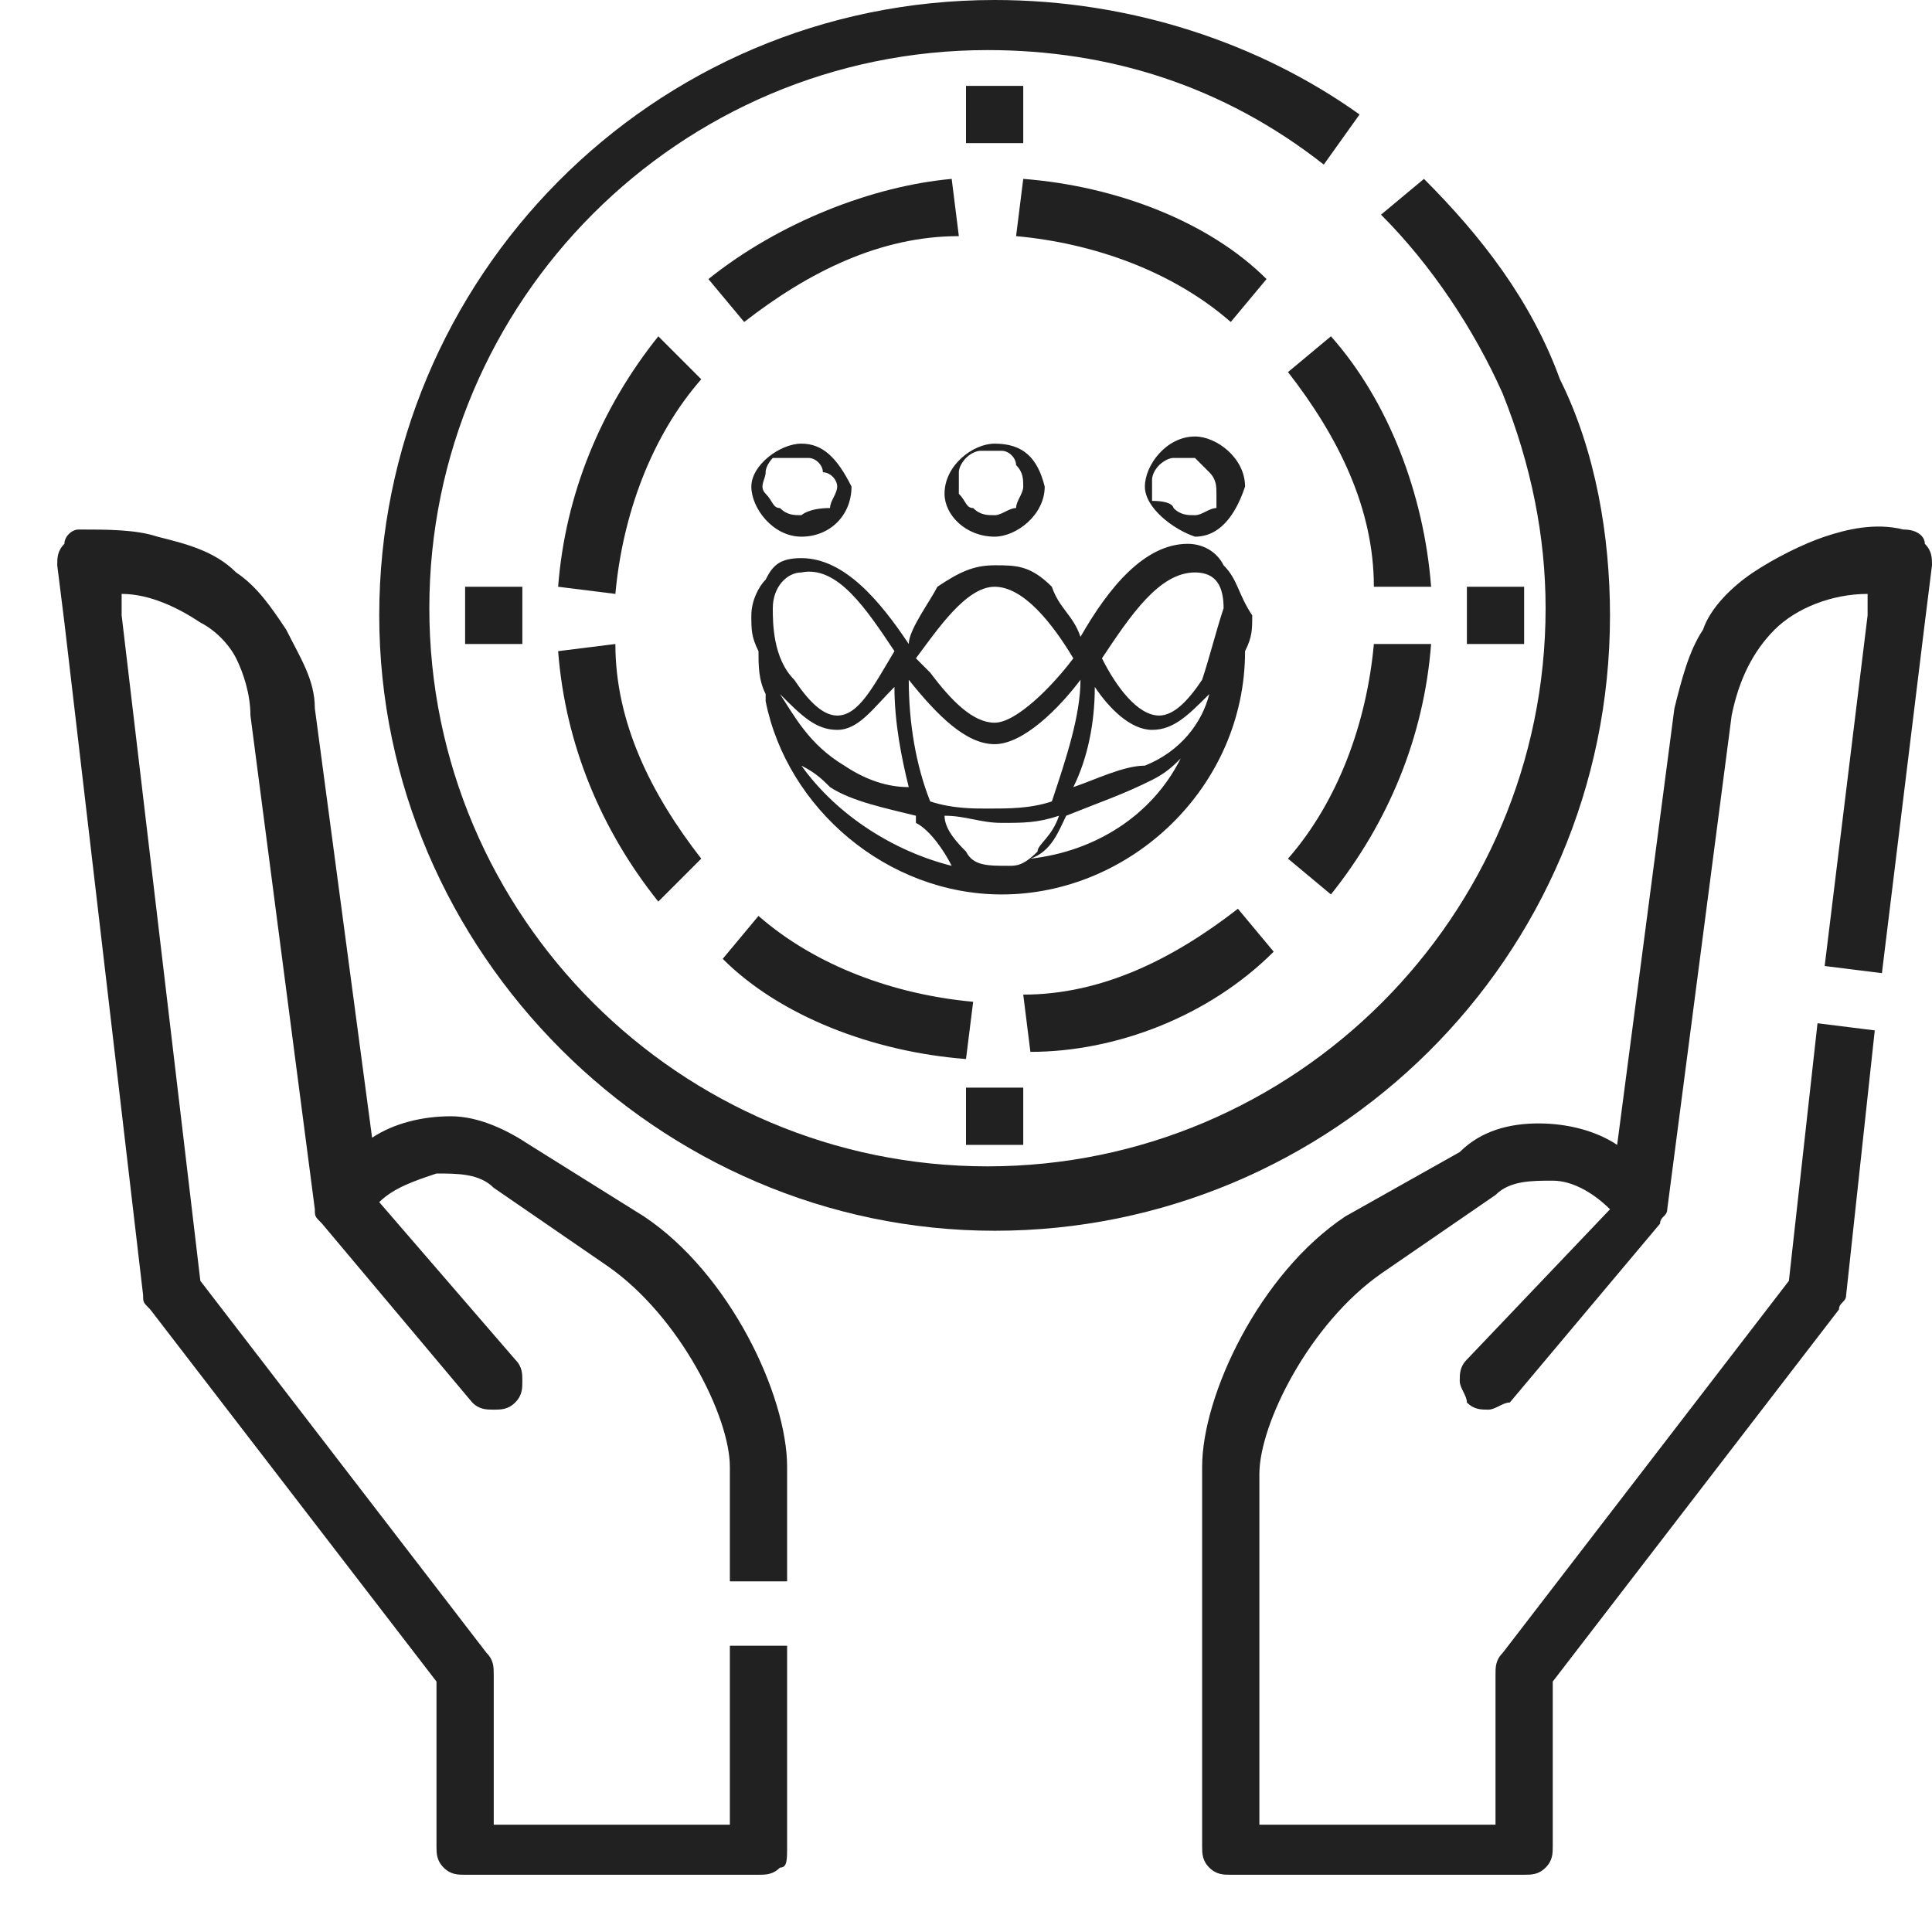
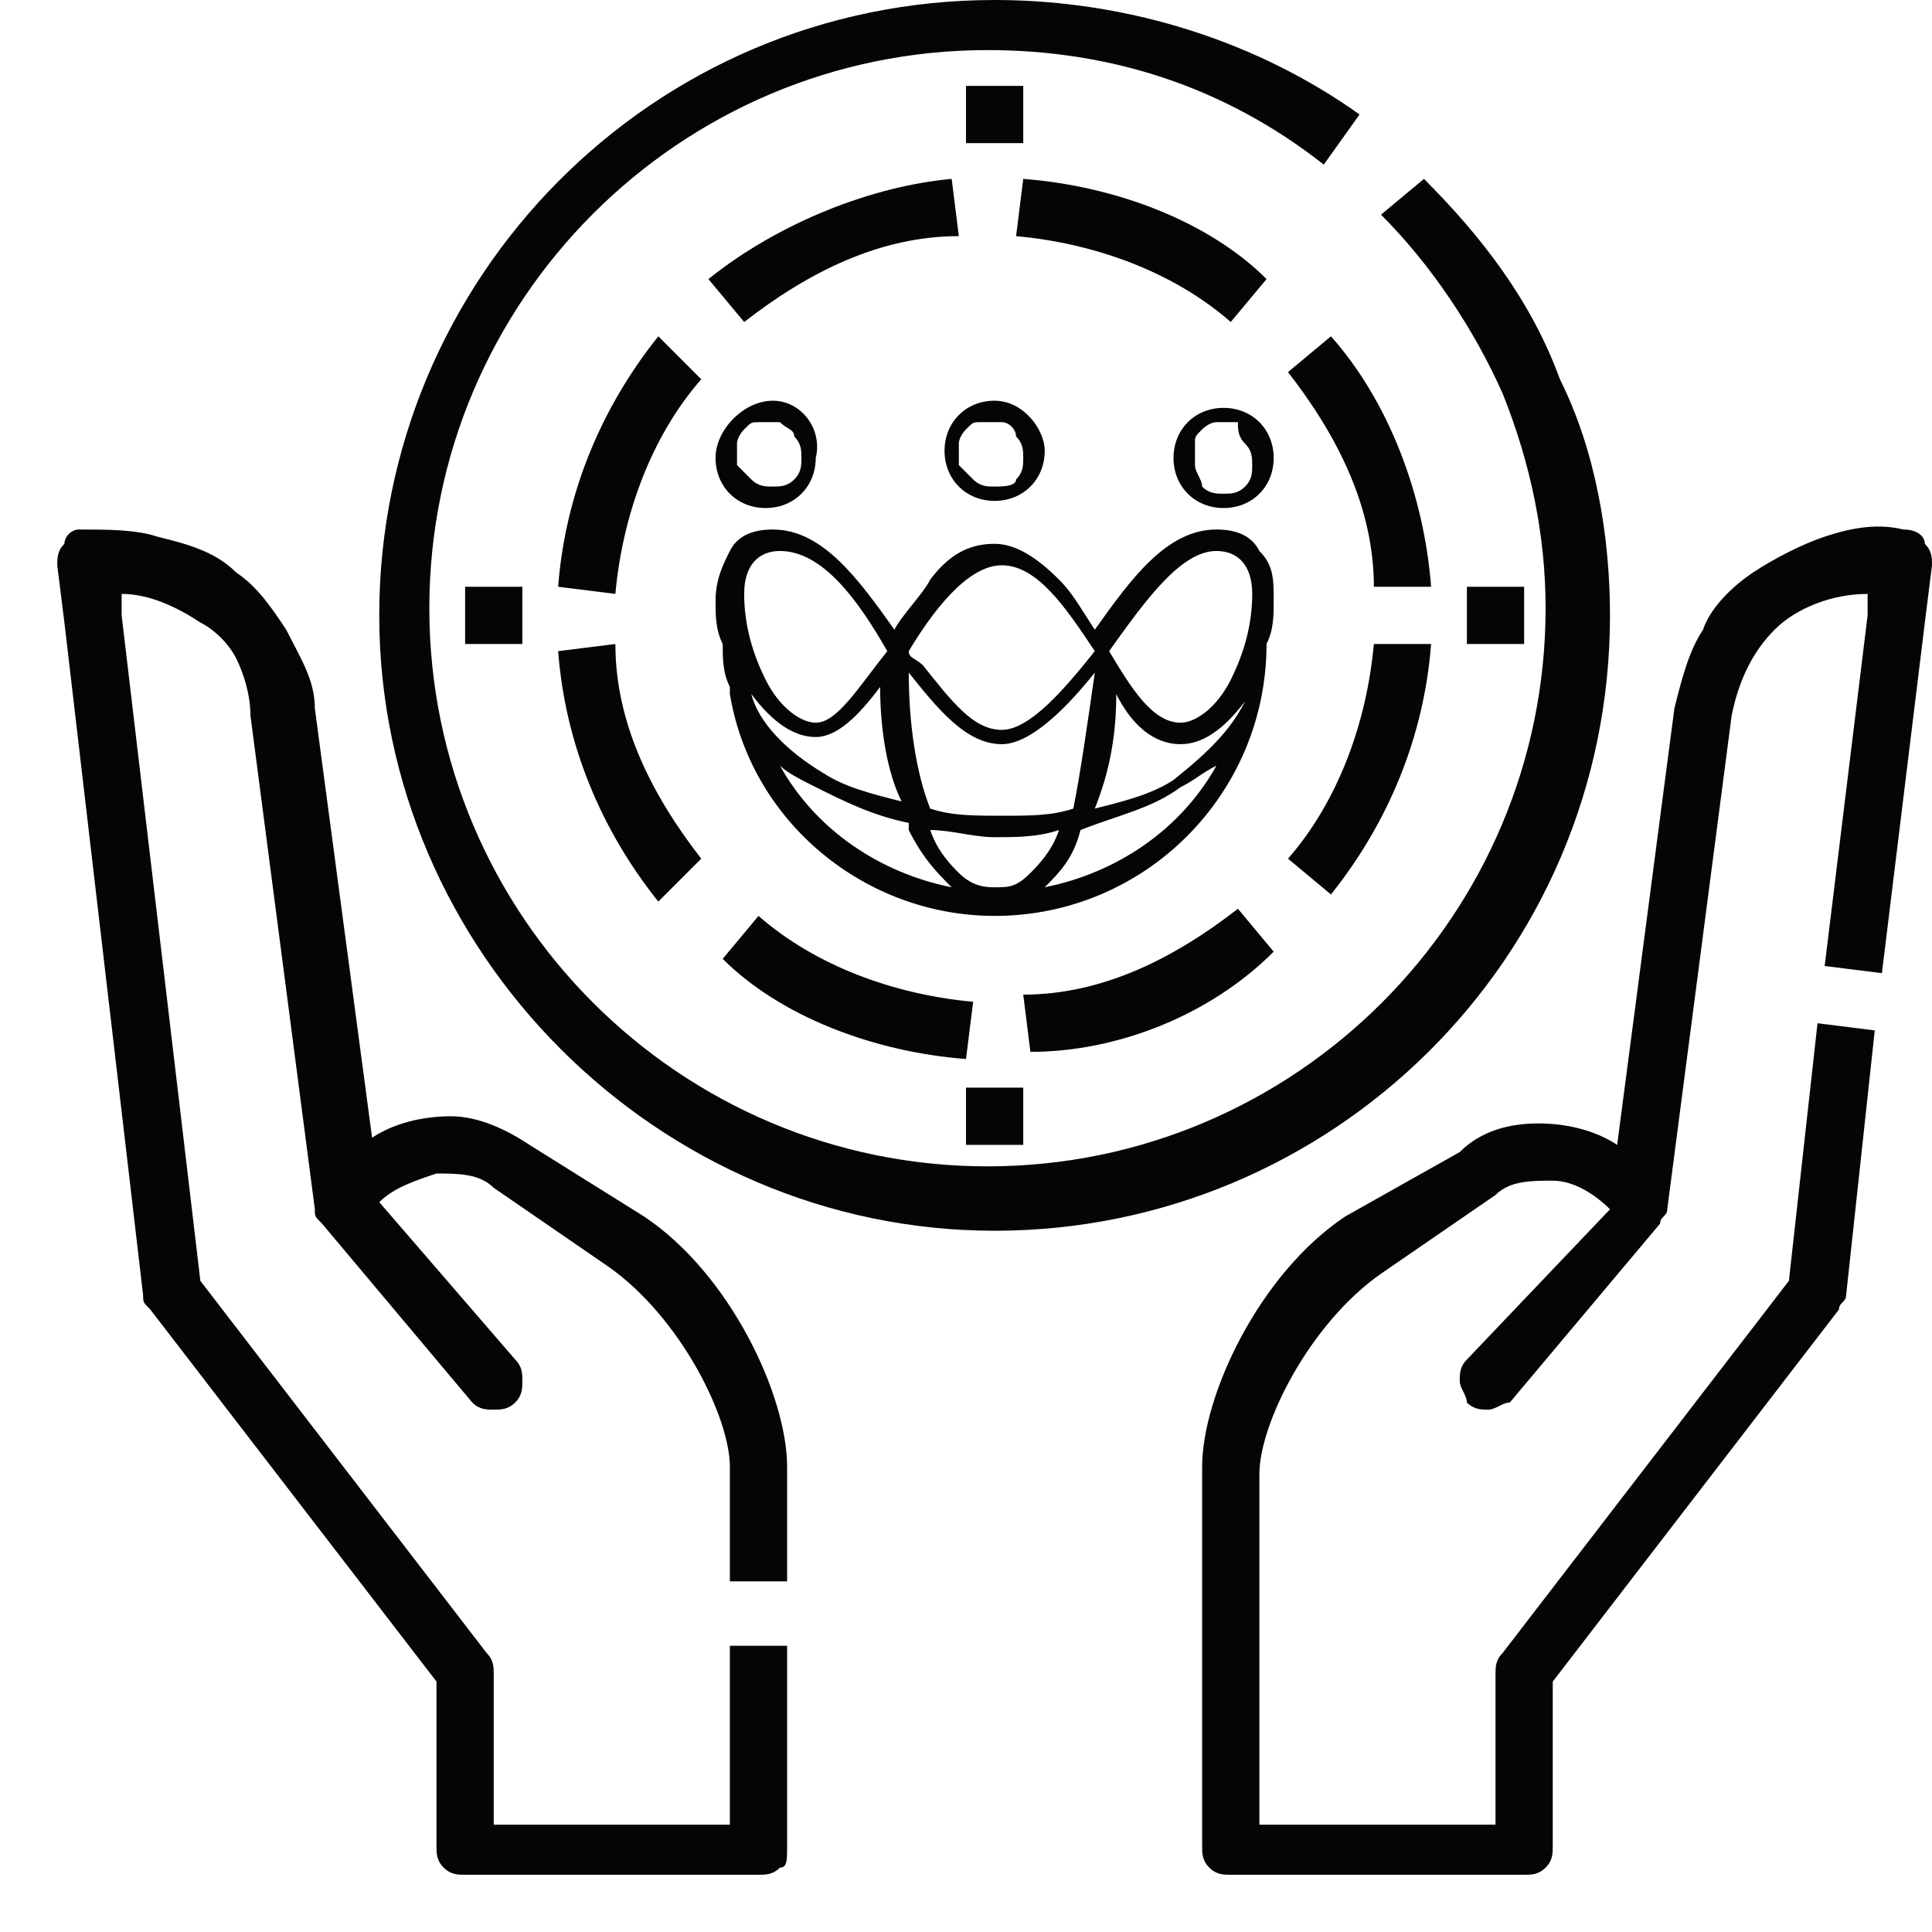
<svg xmlns="http://www.w3.org/2000/svg" version="1.1" id="Layer_1" x="0px" y="0px" viewBox="0 0 27 27" style="enable-background:new 0 0 27 27;" xml:space="preserve">
  <style type="text/css">
- 	.st0{fill:#212121;}
- 	.st1{fill-rule:evenodd;clip-rule:evenodd;fill:#212121;}
+ 	.st0{fill:#050505;}
+ 	.st1{fill-rule:evenodd;clip-rule:evenodd;fill:#050505;}
</style>
-   <path class="st0" d="M22.5,8.6c0-1.1-0.2-2.3-0.7-3.3c-0.4-1.1-1.1-2-1.9-2.8L19.3,3c0.7,0.7,1.3,1.6,1.7,2.5c0.4,1,0.6,2,0.6,3  c0,4.3-3.5,7.8-7.8,7.8c-4.3,0-7.8-3.5-7.8-7.8c0-4.3,3.5-7.8,7.8-7.8c1.7,0,3.3,0.5,4.7,1.6l0.5-0.7C17.6,0.6,15.8,0,13.9,0  C9.1,0,5.3,3.9,5.3,8.6c0,4.7,3.9,8.6,8.6,8.6C18.6,17.2,22.5,13.4,22.5,8.6z" />
-   <path class="st0" d="M9.2,4.7c-0.8,1-1.3,2.2-1.4,3.5l0.8,0.1c0.1-1.1,0.5-2.2,1.2-3L9.2,4.7z M7.8,9.1c0.1,1.3,0.6,2.5,1.4,3.5  L9.8,12c-0.7-0.9-1.2-1.9-1.2-3L7.8,9.1z M13.5,14.8l0.1-0.8c-1.1-0.1-2.2-0.5-3-1.2l-0.5,0.6C10.9,14.2,12.2,14.7,13.5,14.8z   M17.8,13.3l-0.5-0.6c-0.9,0.7-1.9,1.2-3,1.2l0.1,0.8C15.6,14.7,16.9,14.2,17.8,13.3z M18,12l0.6,0.5c0.8-1,1.3-2.2,1.4-3.5L19.2,9  C19.1,10.1,18.7,11.2,18,12z M18.6,4.7L18,5.2c0.7,0.9,1.2,1.9,1.2,3L20,8.2C19.9,6.9,19.4,5.6,18.6,4.7z M14.3,2.5l-0.1,0.8  c1.1,0.1,2.2,0.5,3,1.2l0.5-0.6C16.9,3.1,15.6,2.6,14.3,2.5z M9.9,3.9l0.5,0.6c0.9-0.7,1.9-1.2,3-1.2l-0.1-0.8  C12.2,2.6,10.9,3.1,9.9,3.9z M13.5,1.2h0.8v0.8h-0.8V1.2z M13.5,15.2h0.8V16h-0.8V15.2z M6.5,8.2h0.8V9H6.5V8.2z M20.5,8.2h0.8V9  h-0.8V8.2z M9,17L7.4,16c-0.3-0.2-0.7-0.4-1.1-0.4c-0.4,0-0.8,0.1-1.1,0.3L4.4,9.9c0-0.4-0.2-0.7-0.4-1.1C3.8,8.5,3.6,8.2,3.3,8  C3,7.7,2.6,7.6,2.2,7.5C1.9,7.4,1.5,7.4,1.1,7.4C1,7.4,0.9,7.5,0.9,7.6C0.8,7.7,0.8,7.8,0.8,7.9l0.1,0.8L2,18.1c0,0.1,0,0.1,0.1,0.2  l4,5.2v2.3c0,0.1,0,0.2,0.1,0.3c0.1,0.1,0.2,0.1,0.3,0.1h4.1c0.1,0,0.2,0,0.3-0.1C11,26.1,11,26,11,25.8V23h-0.8v2.5H6.9v-2.1  c0-0.1,0-0.2-0.1-0.3l-4-5.2L1.7,8.6l0,0l0-0.3c0.4,0,0.8,0.2,1.1,0.4C3,8.8,3.2,9,3.3,9.2C3.4,9.4,3.5,9.7,3.5,10l0.9,6.9  c0,0.1,0,0.1,0.1,0.2l0,0l0,0l2.1,2.5c0.1,0.1,0.2,0.1,0.3,0.1c0.1,0,0.2,0,0.3-0.1c0.1-0.1,0.1-0.2,0.1-0.3c0-0.1,0-0.2-0.1-0.3  l-1.9-2.2c0.2-0.2,0.5-0.3,0.8-0.4c0.3,0,0.6,0,0.8,0.2l1.6,1.1c1,0.7,1.7,2.1,1.7,2.8v1.6H11v-1.6C11,19.5,10.2,17.8,9,17z   M26.6,7.4c-0.4-0.1-0.8,0-1.1,0.1s-0.7,0.3-1,0.5c-0.3,0.2-0.6,0.5-0.7,0.8c-0.2,0.3-0.3,0.7-0.4,1.1l-0.8,6.1  c-0.3-0.2-0.7-0.3-1.1-0.3c-0.4,0-0.8,0.1-1.1,0.4L18.8,17c-1.2,0.8-2,2.5-2,3.5v5.3c0,0.1,0,0.2,0.1,0.3c0.1,0.1,0.2,0.1,0.3,0.1  h4.1c0.1,0,0.2,0,0.3-0.1c0.1-0.1,0.1-0.2,0.1-0.3v-2.3l4-5.2c0-0.1,0.1-0.1,0.1-0.2l0.4-3.7l-0.8-0.1L25,17.9l-4,5.2  c-0.1,0.1-0.1,0.2-0.1,0.3v2.1h-3.3v-4.9c0-0.7,0.7-2.1,1.7-2.8l1.6-1.1c0.2-0.2,0.5-0.2,0.8-0.2c0.3,0,0.6,0.2,0.8,0.4L20.5,19  c-0.1,0.1-0.1,0.2-0.1,0.3c0,0.1,0.1,0.2,0.1,0.3c0.1,0.1,0.2,0.1,0.3,0.1c0.1,0,0.2-0.1,0.3-0.1l2.1-2.5l0,0l0,0  c0-0.1,0.1-0.1,0.1-0.2l0.9-6.9c0.1-0.5,0.3-0.9,0.6-1.2s0.8-0.5,1.3-0.5l0,0.3l0,0l-0.6,4.9l0.8,0.1l0.6-4.9L27,7.9  c0-0.1,0-0.2-0.1-0.3C26.9,7.5,26.8,7.4,26.6,7.4z" />
-   <path class="st1" d="M13.9,6.2c-0.3,0-0.7,0.3-0.7,0.7c0,0.3,0.3,0.6,0.7,0.6c0.3,0,0.7-0.3,0.7-0.7C14.5,6.4,14.3,6.2,13.9,6.2z   M13.9,7.2c-0.1,0-0.2,0-0.3-0.1c-0.1,0-0.1-0.1-0.2-0.2c0-0.1,0-0.2,0-0.3c0-0.1,0.1-0.2,0.1-0.2c0.1-0.1,0.2-0.1,0.2-0.1  c0.1,0,0.2,0,0.3,0s0.2,0.1,0.2,0.2c0.1,0.1,0.1,0.2,0.1,0.3c0,0.1-0.1,0.2-0.1,0.3C14.1,7.1,14,7.2,13.9,7.2z M17.1,7.9  c-0.1-0.2-0.3-0.3-0.5-0.3c-0.6,0-1.1,0.6-1.5,1.3c-0.1-0.3-0.3-0.4-0.4-0.7c-0.3-0.3-0.5-0.3-0.8-0.3c-0.3,0-0.5,0.1-0.8,0.3  C13,8.4,12.7,8.8,12.7,9c-0.4-0.6-0.9-1.2-1.5-1.2c-0.3,0-0.4,0.1-0.5,0.3c-0.1,0.1-0.2,0.3-0.2,0.5c0,0.2,0,0.3,0.1,0.5l0,0  c0,0.2,0,0.4,0.1,0.6l0,0v0.1c0.3,1.5,1.7,2.7,3.3,2.7c1.8,0,3.4-1.5,3.4-3.4l0,0c0.1-0.2,0.1-0.3,0.1-0.5  C17.3,8.3,17.3,8.1,17.1,7.9z M16.9,9.7c-0.3,0.3-0.5,0.5-0.8,0.5c-0.3,0-0.6-0.3-0.8-0.6c0,0.5-0.1,1-0.3,1.4  c0.3-0.1,0.7-0.3,1-0.3C16.5,10.5,16.8,10.1,16.9,9.7z M15.1,9.5c-0.3,0.4-0.8,0.9-1.2,0.9c-0.4,0-0.8-0.4-1.2-0.9  c0,0.6,0.1,1.2,0.3,1.7c0.3,0.1,0.6,0.1,0.8,0.1c0.3,0,0.6,0,0.9-0.1C14.9,10.6,15.1,10,15.1,9.5z M12.5,9.6  c-0.3,0.3-0.5,0.6-0.8,0.6c-0.3,0-0.5-0.2-0.8-0.5c0.2,0.3,0.4,0.7,0.9,1c0.3,0.2,0.6,0.3,0.9,0.3C12.6,10.6,12.5,10.1,12.5,9.6z   M12.8,9.2c0.3-0.4,0.7-1,1.1-1c0.4,0,0.8,0.5,1.1,1c-0.3,0.4-0.8,0.9-1.1,0.9S13.3,9.8,13,9.4C12.9,9.3,12.8,9.2,12.8,9.2z   M16.8,9.5c-0.2,0.3-0.4,0.5-0.6,0.5c-0.3,0-0.6-0.4-0.8-0.8l0,0C15.8,8.6,16.2,8,16.7,8c0.3,0,0.4,0.2,0.4,0.5  C17,8.8,16.9,9.2,16.8,9.5z M11.7,10c-0.2,0-0.4-0.2-0.6-0.5c-0.3-0.3-0.3-0.8-0.3-1c0-0.3,0.2-0.5,0.4-0.5c0.5-0.1,0.9,0.5,1.3,1.1  l0,0l0,0C12.2,9.6,12,10,11.7,10z M16,6.8c0-0.3,0.3-0.7,0.7-0.7c0.3,0,0.7,0.3,0.7,0.7c-0.1,0.3-0.3,0.7-0.7,0.7  C16.4,7.4,16,7.1,16,6.8z M16.4,7.1c0.1,0.1,0.2,0.1,0.3,0.1c0.1,0,0.2-0.1,0.3-0.1C17,7,17,6.9,17,6.9c0-0.1,0-0.2-0.1-0.3  c-0.1-0.1-0.1-0.1-0.2-0.2c-0.1,0-0.2,0-0.3,0c-0.1,0-0.2,0.1-0.2,0.1c-0.1,0.1-0.1,0.2-0.1,0.2c0,0.1,0,0.2,0,0.3  C16.4,7,16.4,7.1,16.4,7.1z M11.2,6.2c-0.3,0-0.7,0.3-0.7,0.6s0.3,0.7,0.7,0.7s0.7-0.3,0.7-0.7C11.7,6.4,11.5,6.2,11.2,6.2z   M11.2,7.2c-0.1,0-0.2,0-0.3-0.1c-0.1,0-0.1-0.1-0.2-0.2c-0.1-0.1,0-0.2,0-0.3c0-0.1,0.1-0.2,0.1-0.2C10.9,6.4,11,6.4,11,6.4  c0.1,0,0.2,0,0.3,0c0.1,0,0.2,0.1,0.2,0.2c0.1,0,0.2,0.1,0.2,0.2c0,0.1-0.1,0.2-0.1,0.3C11.3,7.1,11.2,7.2,11.2,7.2z M13.3,12.1  c-0.8-0.2-1.6-0.7-2.1-1.4c0.2,0.1,0.3,0.2,0.4,0.3c0.3,0.2,0.8,0.3,1.2,0.4c0,0,0,0,0,0.1C13,11.6,13.2,11.9,13.3,12.1L13.3,12.1z   M13.5,11.9c-0.1-0.1-0.3-0.3-0.3-0.5c0.3,0,0.5,0.1,0.8,0.1s0.5,0,0.8-0.1c-0.1,0.3-0.3,0.4-0.3,0.5c-0.2,0.2-0.3,0.2-0.4,0.2  C13.8,12.1,13.6,12.1,13.5,11.9z M14.9,11.4C14.9,11.4,14.9,11.3,14.9,11.4c0.5-0.2,0.8-0.3,1.2-0.5c0.2-0.1,0.3-0.2,0.4-0.3  c-0.4,0.8-1.2,1.3-2.1,1.4l0,0C14.7,11.9,14.8,11.6,14.9,11.4z" />
+   <path class="st0" d="M22.5,8.6c0-1.1-0.2-2.3-0.7-3.3c-0.4-1.1-1.1-2-1.9-2.8L19.3,3C20,3.7,20.6,4.6,21,5.5c0.4,1,0.6,2,0.6,3  c0,4.3-3.5,7.8-7.8,7.8S6,12.8,6,8.5s3.5-7.8,7.8-7.8c1.7,0,3.3,0.5,4.7,1.6L19,1.6c-1.4-1-3.2-1.6-5.1-1.6C9.1,0,5.3,3.9,5.3,8.6  s3.9,8.6,8.6,8.6S22.5,13.4,22.5,8.6z" />
+   <path class="st0" d="M9.2,4.7c-0.8,1-1.3,2.2-1.4,3.5l0.8,0.1c0.1-1.1,0.5-2.2,1.2-3L9.2,4.7z M7.8,9.1c0.1,1.3,0.6,2.5,1.4,3.5  L9.8,12c-0.7-0.9-1.2-1.9-1.2-3L7.8,9.1z M13.5,14.8l0.1-0.8c-1.1-0.1-2.2-0.5-3-1.2l-0.5,0.6C10.9,14.2,12.2,14.7,13.5,14.8z   M17.8,13.3l-0.5-0.6c-0.9,0.7-1.9,1.2-3,1.2l0.1,0.8C15.6,14.7,16.9,14.2,17.8,13.3z M18,12l0.6,0.5c0.8-1,1.3-2.2,1.4-3.5h-0.8  C19.1,10.1,18.7,11.2,18,12z M18.6,4.7L18,5.2c0.7,0.9,1.2,1.9,1.2,3H20C19.9,6.9,19.4,5.6,18.6,4.7z M14.3,2.5l-0.1,0.8  c1.1,0.1,2.2,0.5,3,1.2l0.5-0.6C16.9,3.1,15.6,2.6,14.3,2.5z M9.9,3.9l0.5,0.6c0.9-0.7,1.9-1.2,3-1.2l-0.1-0.8  C12.2,2.6,10.9,3.1,9.9,3.9z M13.5,1.2h0.8V2h-0.8V1.2z M13.5,15.2h0.8V16h-0.8V15.2z M6.5,8.2h0.8V9H6.5V8.2z M20.5,8.2h0.8V9h-0.8  V8.2z M9,17l-1.6-1c-0.3-0.2-0.7-0.4-1.1-0.4s-0.8,0.1-1.1,0.3l-0.8-6c0-0.4-0.2-0.7-0.4-1.1C3.8,8.5,3.6,8.2,3.3,8  C3,7.7,2.6,7.6,2.2,7.5C1.9,7.4,1.5,7.4,1.1,7.4C1,7.4,0.9,7.5,0.9,7.6C0.8,7.7,0.8,7.8,0.8,7.9l0.1,0.8L2,18.1c0,0.1,0,0.1,0.1,0.2  l4,5.2v2.3c0,0.1,0,0.2,0.1,0.3c0.1,0.1,0.2,0.1,0.3,0.1h4.1c0.1,0,0.2,0,0.3-0.1c0.1,0,0.1-0.1,0.1-0.3V23h-0.8v2.5H6.9v-2.1  c0-0.1,0-0.2-0.1-0.3l-4-5.2L1.7,8.6l0,0V8.3c0.4,0,0.8,0.2,1.1,0.4C3,8.8,3.2,9,3.3,9.2C3.4,9.4,3.5,9.7,3.5,10l0.9,6.9  c0,0.1,0,0.1,0.1,0.2l0,0l0,0l2.1,2.5c0.1,0.1,0.2,0.1,0.3,0.1c0.1,0,0.2,0,0.3-0.1c0.1-0.1,0.1-0.2,0.1-0.3c0-0.1,0-0.2-0.1-0.3  l-1.9-2.2c0.2-0.2,0.5-0.3,0.8-0.4c0.3,0,0.6,0,0.8,0.2l1.6,1.1c1,0.7,1.7,2.1,1.7,2.8v1.6H11v-1.6C11,19.5,10.2,17.8,9,17z   M26.6,7.4c-0.4-0.1-0.8,0-1.1,0.1s-0.7,0.3-1,0.5s-0.6,0.5-0.7,0.8c-0.2,0.3-0.3,0.7-0.4,1.1L22.6,16c-0.3-0.2-0.7-0.3-1.1-0.3  s-0.8,0.1-1.1,0.4L18.8,17c-1.2,0.8-2,2.5-2,3.5v5.3c0,0.1,0,0.2,0.1,0.3c0.1,0.1,0.2,0.1,0.3,0.1h4.1c0.1,0,0.2,0,0.3-0.1  c0.1-0.1,0.1-0.2,0.1-0.3v-2.3l4-5.2c0-0.1,0.1-0.1,0.1-0.2l0.4-3.7l-0.8-0.1L25,17.9l-4,5.2c-0.1,0.1-0.1,0.2-0.1,0.3v2.1h-3.3  v-4.9c0-0.7,0.7-2.1,1.7-2.8l1.6-1.1c0.2-0.2,0.5-0.2,0.8-0.2s0.6,0.2,0.8,0.4l-2,2.1c-0.1,0.1-0.1,0.2-0.1,0.3  c0,0.1,0.1,0.2,0.1,0.3c0.1,0.1,0.2,0.1,0.3,0.1c0.1,0,0.2-0.1,0.3-0.1l2.1-2.5l0,0l0,0c0-0.1,0.1-0.1,0.1-0.2l0.9-6.9  c0.1-0.5,0.3-0.9,0.6-1.2s0.8-0.5,1.3-0.5v0.3l0,0l-0.6,4.9l0.8,0.1l0.6-4.9L27,7.9c0-0.1,0-0.2-0.1-0.3C26.9,7.5,26.8,7.4,26.6,7.4  z" />
+   <path class="st1" d="M13.9,5.6c-0.4,0-0.7,0.3-0.7,0.7c0,0.4,0.3,0.7,0.7,0.7c0.4,0,0.7-0.3,0.7-0.7C14.6,6,14.3,5.6,13.9,5.6z   M13.9,6.8c-0.1,0-0.2,0-0.3-0.1c-0.1-0.1-0.1-0.1-0.2-0.2c0-0.1,0-0.2,0-0.3c0-0.1,0.1-0.2,0.1-0.2c0.1-0.1,0.1-0.1,0.2-0.1  c0.1,0,0.2,0,0.3,0c0.1,0,0.2,0.1,0.2,0.2c0.1,0.1,0.1,0.2,0.1,0.3c0,0.1,0,0.2-0.1,0.3C14.2,6.8,14,6.8,13.9,6.8z M17.6,7.7  c-0.1-0.2-0.3-0.3-0.6-0.3c-0.7,0-1.2,0.7-1.7,1.4c-0.2-0.3-0.3-0.5-0.5-0.7c-0.3-0.3-0.6-0.5-0.9-0.5c-0.3,0-0.6,0.1-0.9,0.5  c-0.1,0.2-0.4,0.5-0.5,0.7c-0.5-0.7-1-1.4-1.7-1.4c-0.3,0-0.5,0.1-0.6,0.3C10.1,7.9,10,8.1,10,8.4c0,0.2,0,0.4,0.1,0.6h0  c0,0.2,0,0.4,0.1,0.6l0,0c0,0,0,0.1,0,0.1c0.3,1.8,1.9,3.1,3.7,3.1c2.1,0,3.8-1.7,3.8-3.8h0c0.1-0.2,0.1-0.4,0.1-0.6  C17.8,8.1,17.8,7.9,17.6,7.7z M17.4,9.8c-0.3,0.4-0.6,0.6-0.9,0.6c-0.4,0-0.7-0.3-0.9-0.7c0,0.6-0.1,1.1-0.3,1.6  c0.4-0.1,0.8-0.2,1.1-0.4C16.9,10.5,17.2,10.2,17.4,9.8z M15.3,9.4c-0.4,0.5-0.9,1-1.3,1c-0.5,0-0.9-0.5-1.3-1  c0,0.7,0.1,1.4,0.3,1.9c0.3,0.1,0.6,0.1,1,0.1c0.4,0,0.7,0,1-0.1C15.1,10.8,15.2,10.1,15.3,9.4z M12.3,9.6c-0.3,0.4-0.6,0.7-0.9,0.7  c-0.3,0-0.6-0.2-0.9-0.6c0.1,0.4,0.5,0.8,1,1.1c0.3,0.2,0.7,0.3,1.1,0.4C12.4,10.8,12.3,10.2,12.3,9.6z M12.7,9.1  c0.3-0.5,0.8-1.2,1.3-1.2c0.5,0,0.9,0.6,1.3,1.2c-0.4,0.5-0.9,1.1-1.3,1.1c-0.4,0-0.7-0.4-1.1-0.9C12.8,9.2,12.7,9.2,12.7,9.1z   M17.2,9.5c-0.2,0.4-0.5,0.6-0.7,0.6c-0.4,0-0.7-0.5-1-1c0,0,0,0,0,0c0.5-0.7,1-1.4,1.5-1.4c0.3,0,0.5,0.2,0.5,0.6  C17.5,8.7,17.4,9.1,17.2,9.5z M11.4,10.1c-0.2,0-0.5-0.2-0.7-0.6c-0.2-0.4-0.3-0.8-0.3-1.2c0-0.4,0.2-0.6,0.5-0.6  c0.6,0,1.1,0.7,1.5,1.4c0,0,0,0,0,0c0,0,0,0,0,0C12,9.6,11.7,10.1,11.4,10.1z M16.4,6.4c0-0.4,0.3-0.7,0.7-0.7  c0.4,0,0.7,0.3,0.7,0.7c0,0.4-0.3,0.7-0.7,0.7C16.7,7.1,16.4,6.8,16.4,6.4z M16.8,6.8c0.1,0.1,0.2,0.1,0.3,0.1c0.1,0,0.2,0,0.3-0.1  c0.1-0.1,0.1-0.2,0.1-0.3c0-0.1,0-0.2-0.1-0.3S17.3,6,17.3,5.9c-0.1,0-0.2,0-0.3,0c-0.1,0-0.2,0.1-0.2,0.1c-0.1,0.1-0.1,0.1-0.1,0.2  c0,0.1,0,0.2,0,0.3C16.7,6.6,16.8,6.7,16.8,6.8z M10.8,5.6C10.4,5.6,10,6,10,6.4c0,0.4,0.3,0.7,0.7,0.7c0.4,0,0.7-0.3,0.7-0.7  C11.5,6,11.2,5.6,10.8,5.6z M10.8,6.8c-0.1,0-0.2,0-0.3-0.1c-0.1-0.1-0.1-0.1-0.2-0.2c0-0.1,0-0.2,0-0.3c0-0.1,0.1-0.2,0.1-0.2  c0.1-0.1,0.1-0.1,0.2-0.1c0.1,0,0.2,0,0.3,0C11,6,11.1,6,11.1,6.1c0.1,0.1,0.1,0.2,0.1,0.3c0,0.1,0,0.2-0.1,0.3  C11,6.8,10.9,6.8,10.8,6.8z M13.3,12.4c-1-0.2-1.9-0.8-2.4-1.7c0.1,0.1,0.3,0.2,0.5,0.3c0.4,0.2,0.8,0.4,1.3,0.5c0,0,0,0,0,0.1  C12.9,12,13.1,12.2,13.3,12.4C13.3,12.4,13.3,12.4,13.3,12.4z M13.4,12.2c-0.1-0.1-0.3-0.3-0.4-0.6c0.3,0,0.6,0.1,0.9,0.1  c0.3,0,0.6,0,0.9-0.1c-0.1,0.3-0.3,0.5-0.4,0.6c-0.2,0.2-0.3,0.2-0.5,0.2C13.8,12.4,13.6,12.4,13.4,12.2z M15.1,11.6  C15.1,11.6,15.1,11.6,15.1,11.6c0.5-0.2,1-0.3,1.4-0.6c0.2-0.1,0.3-0.2,0.5-0.3c-0.5,0.9-1.4,1.5-2.4,1.7c0,0,0,0,0,0  C14.8,12.2,15,12,15.1,11.6z" />
</svg>
